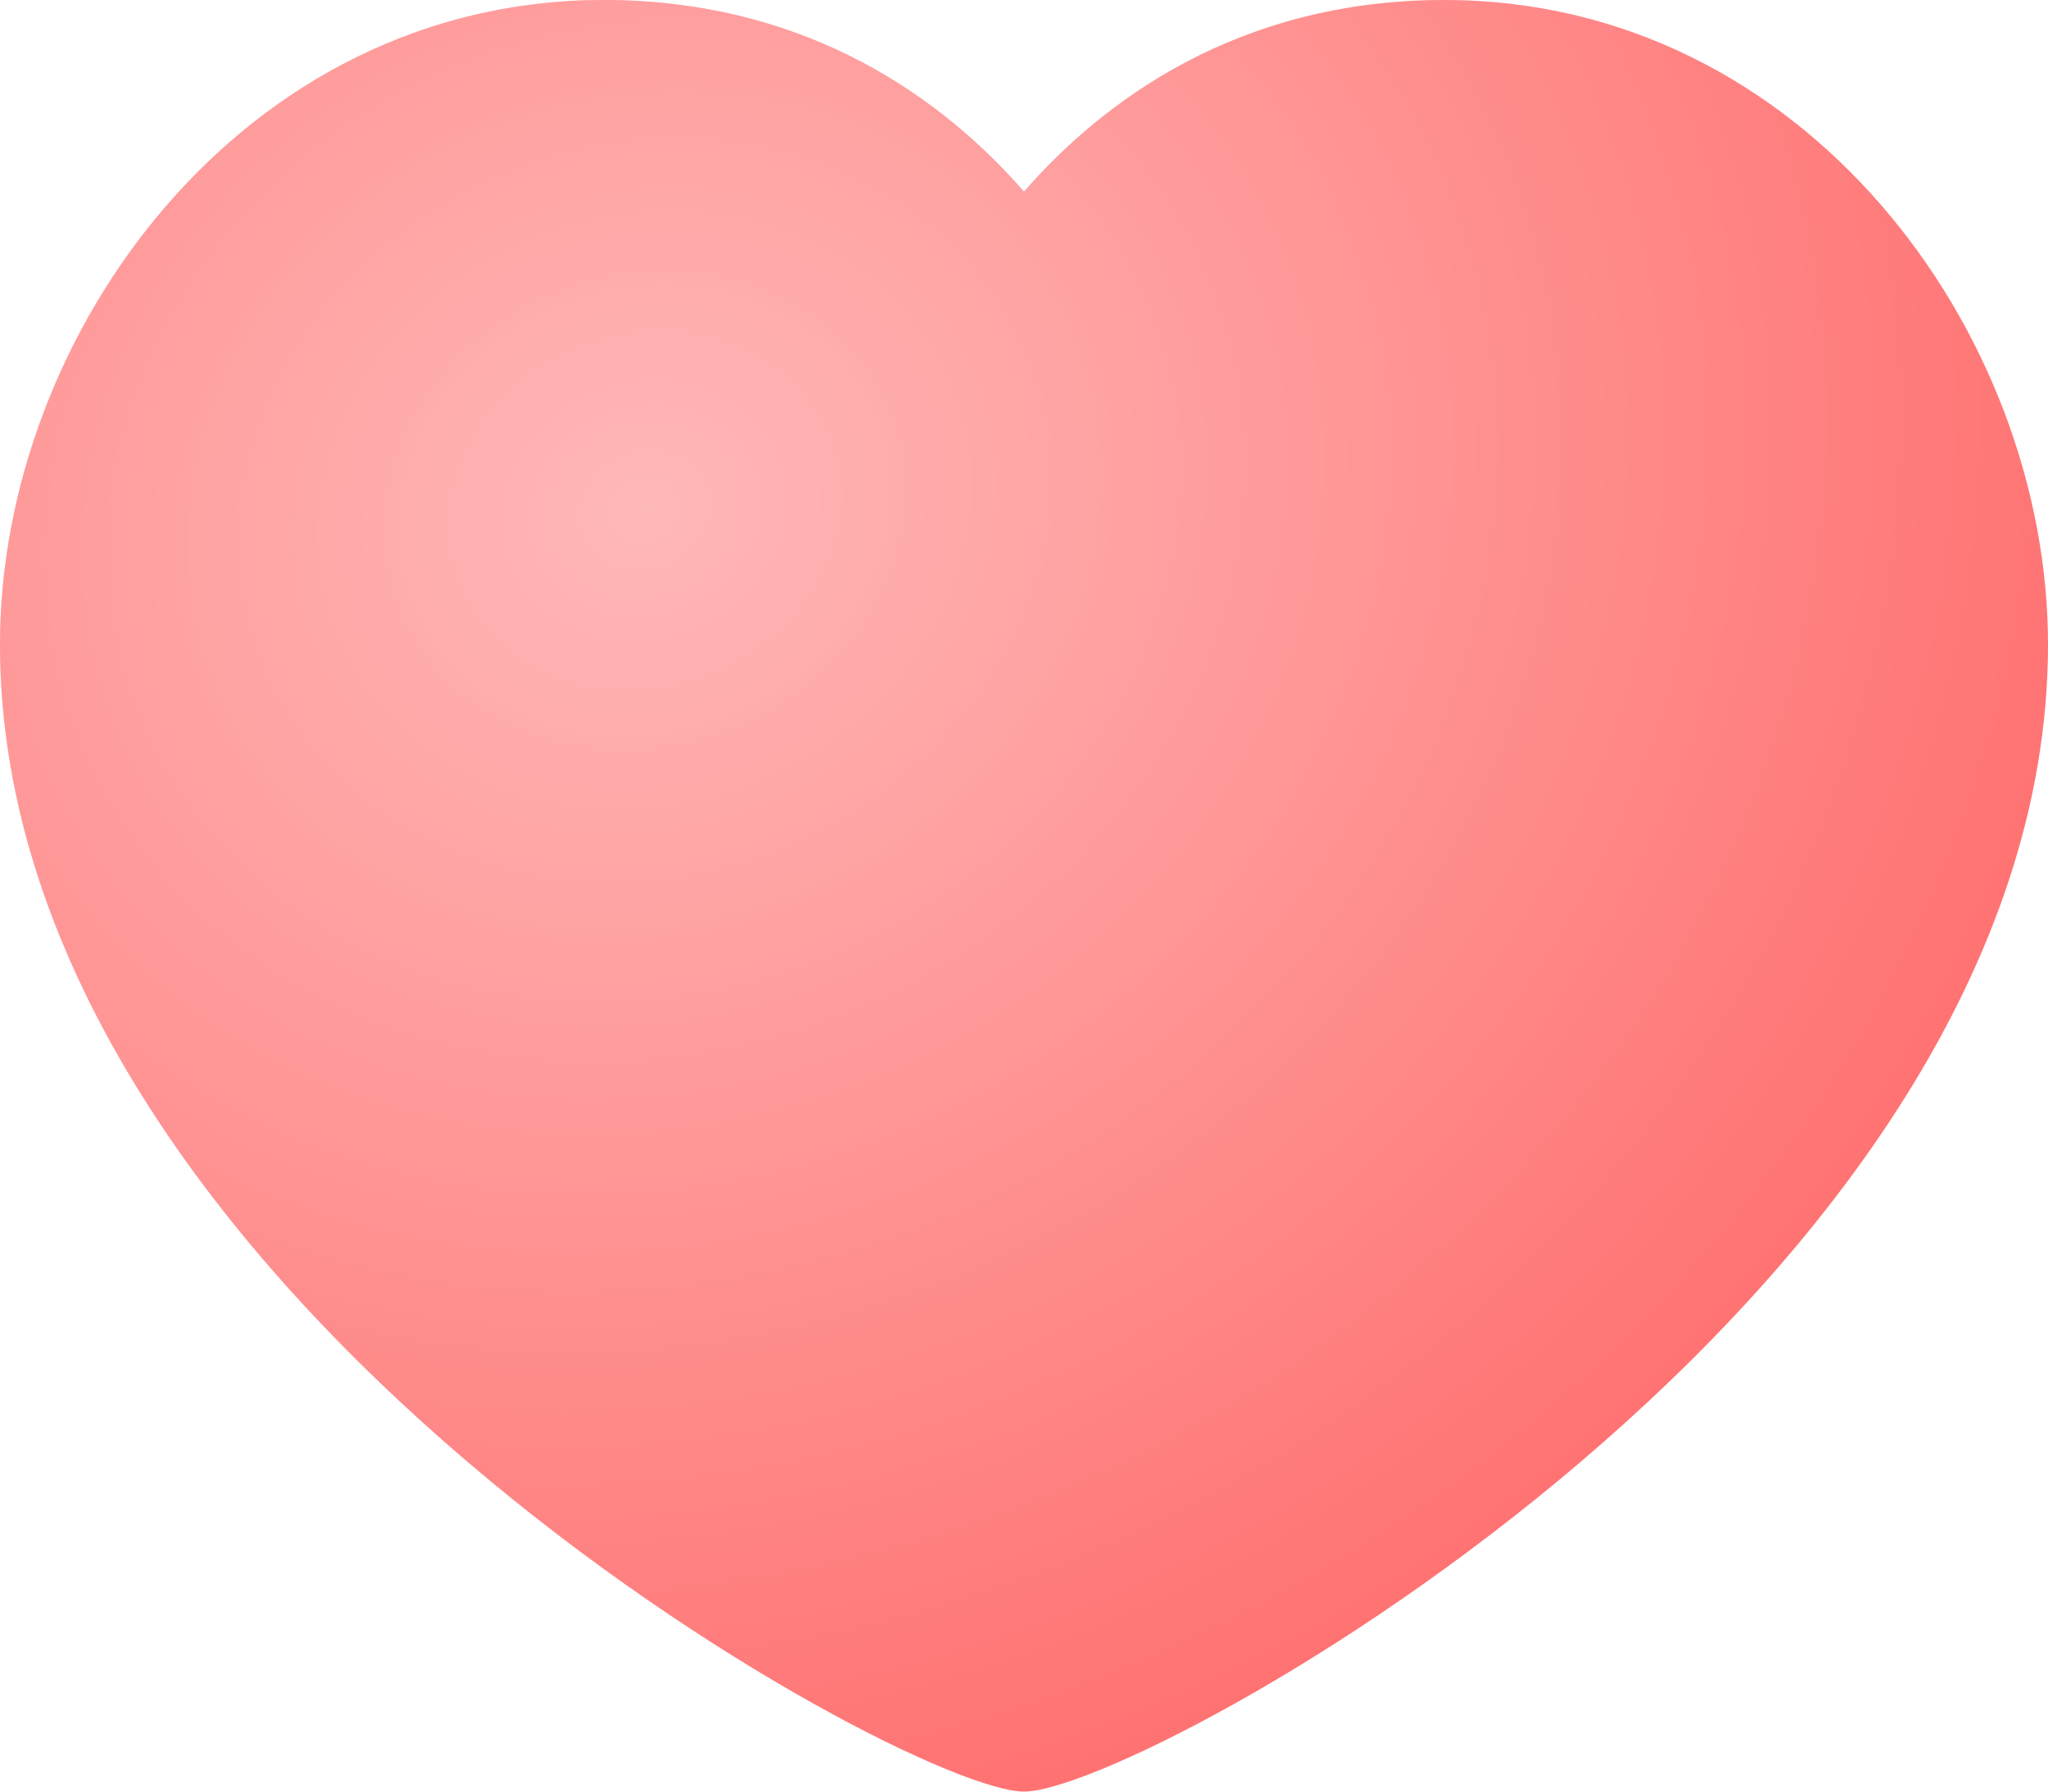
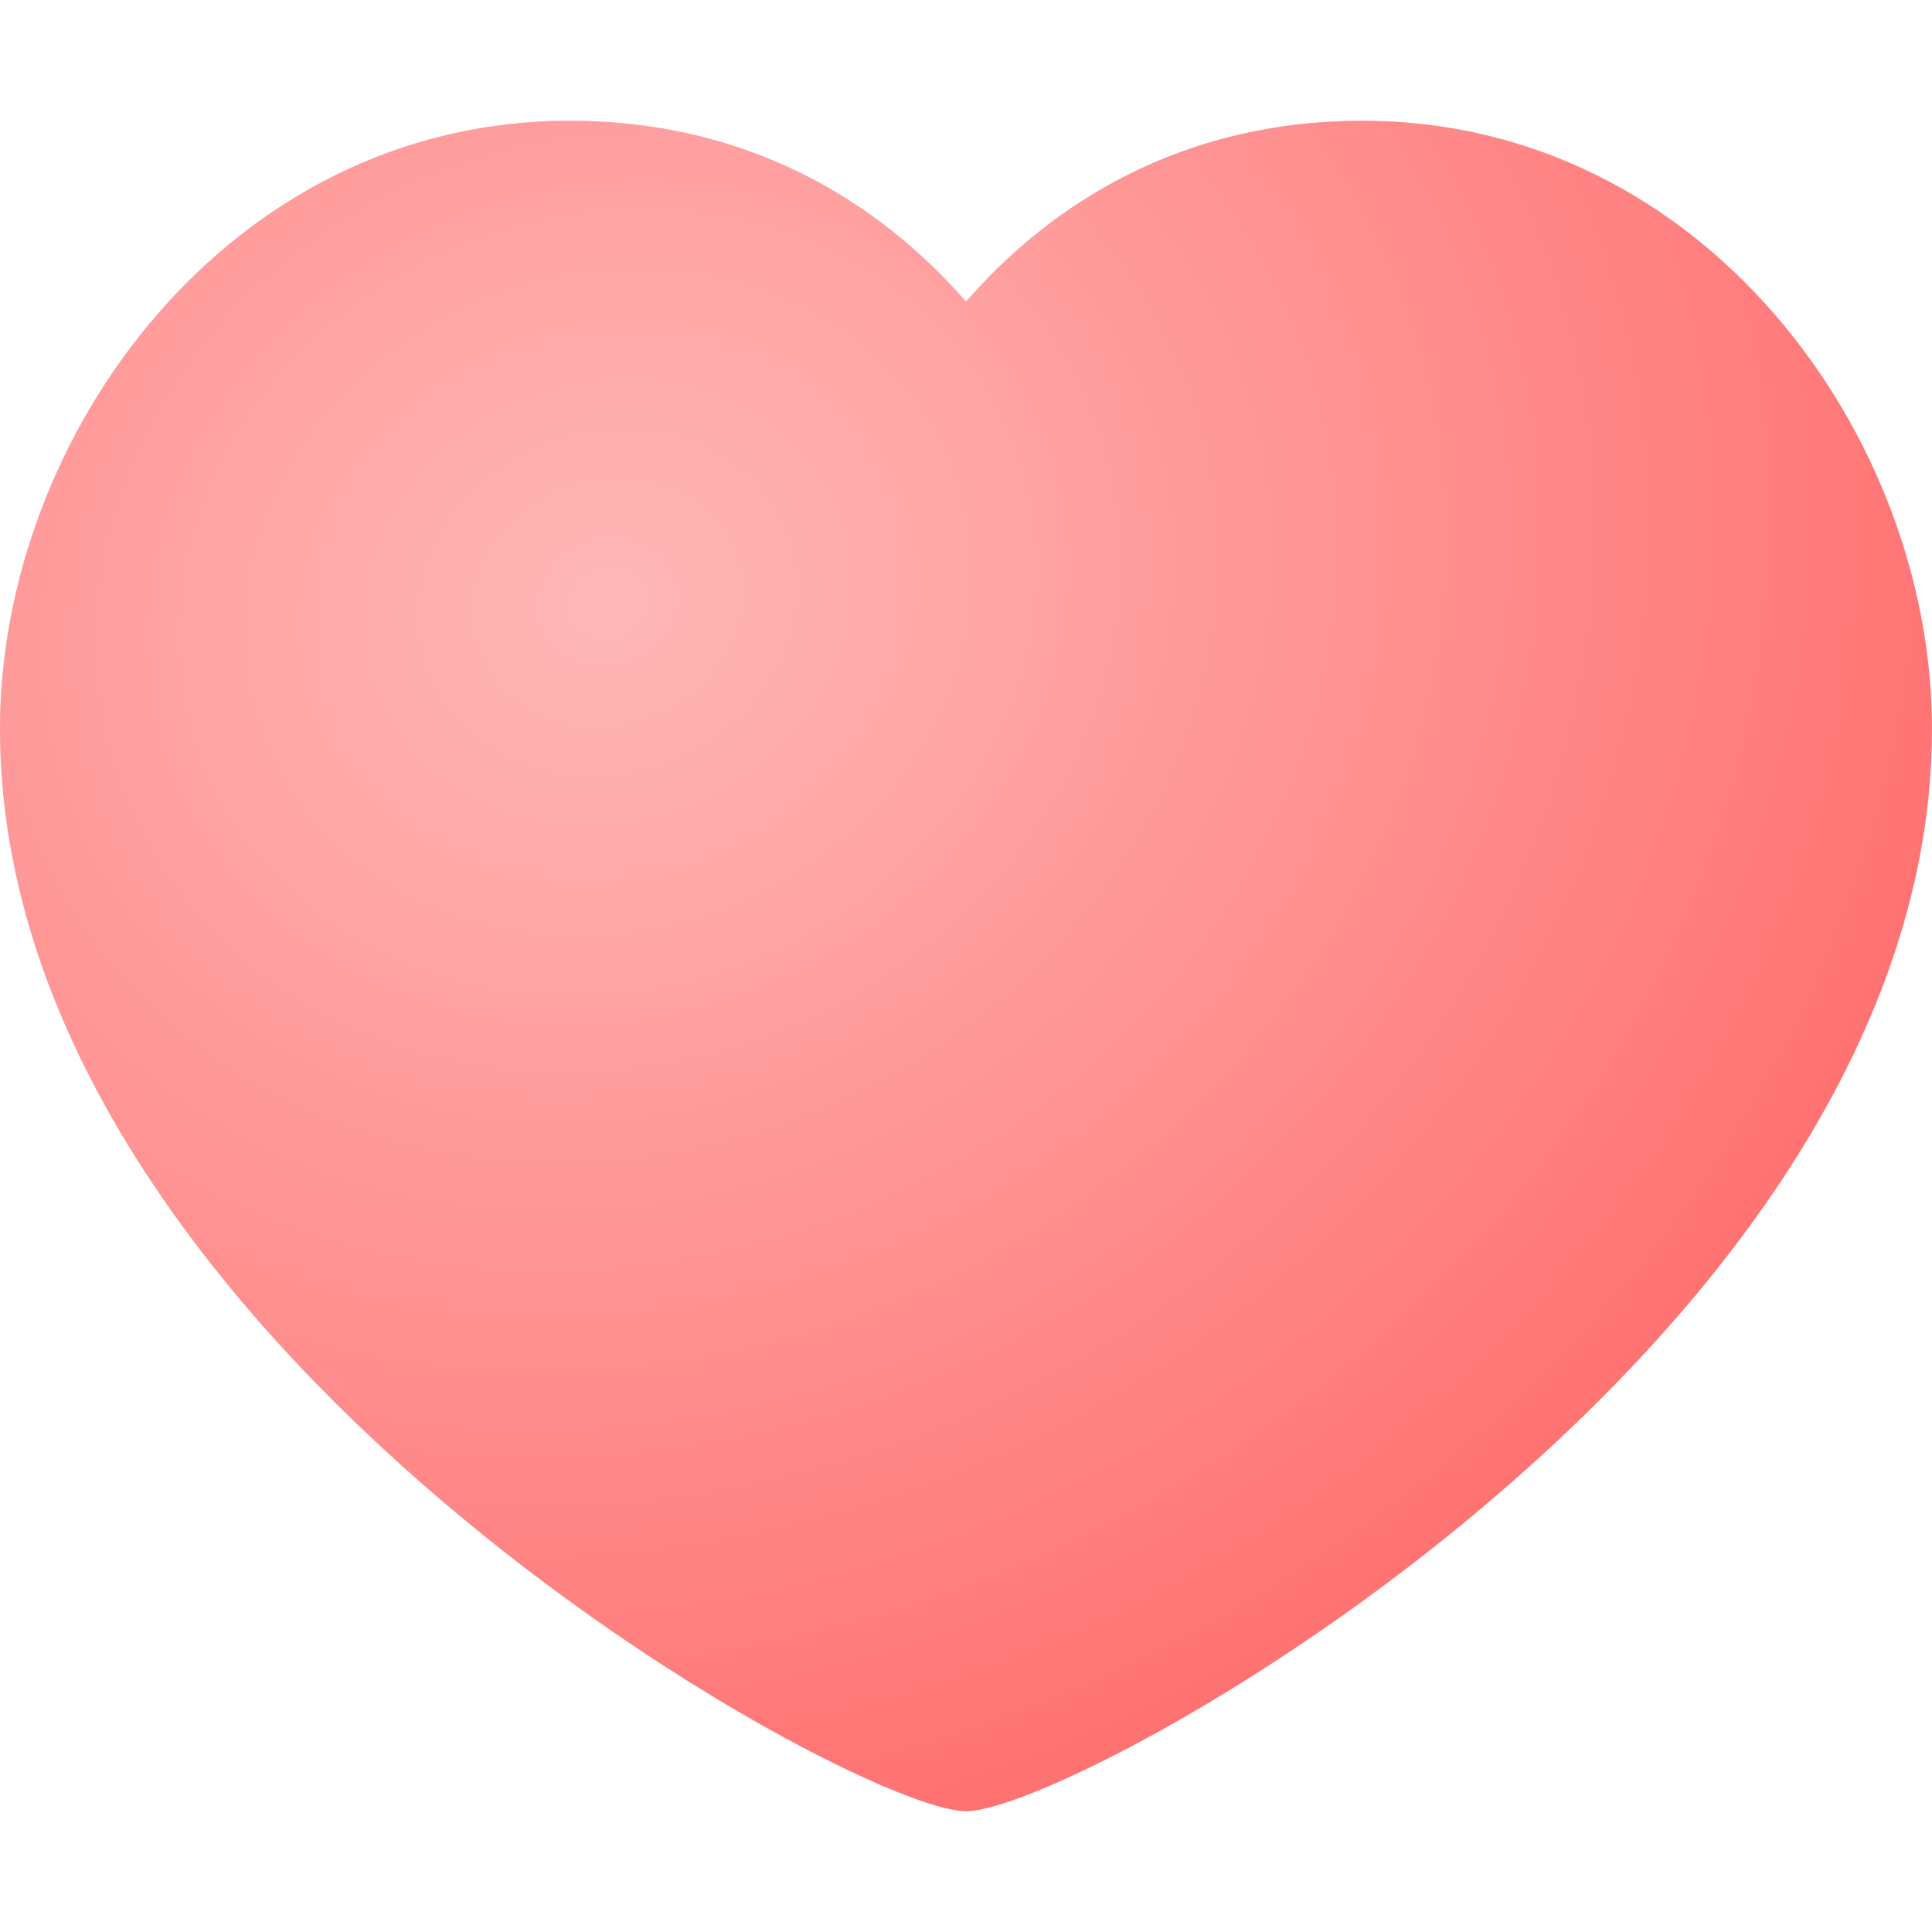
- <svg xmlns="http://www.w3.org/2000/svg" width="16" height="14" viewBox="0 0 16 14" fill="none">
+ <svg xmlns="http://www.w3.org/2000/svg" width="32" height="32" viewBox="0 0 16 14" fill="none">
  <g id="ic_heart">
    <path fill-rule="evenodd" clip-rule="evenodd" d="M8 1.498C8.613 0.793 9.671 0 11.285 0C14.105 0 16 2.606 16 5.035C16 10.113 8.935 14 8 14C7.065 14 0 10.11 0 5.035C0 2.609 1.893 0 4.715 0C6.329 0 7.387 0.793 8 1.498Z" fill="#FF7171" />
    <path fill-rule="evenodd" clip-rule="evenodd" d="M8 1.498C8.613 0.793 9.671 0 11.285 0C14.105 0 16 2.606 16 5.035C16 10.113 8.935 14 8 14C7.065 14 0 10.11 0 5.035C0 2.609 1.893 0 4.715 0C6.329 0 7.387 0.793 8 1.498Z" fill="url(#paint0_radial_616_5430)" fill-opacity="0.5" />
  </g>
  <defs>
    <radialGradient id="paint0_radial_616_5430" cx="0" cy="0" r="1" gradientUnits="userSpaceOnUse" gradientTransform="translate(5 4) rotate(73.3008) scale(10.4403 11.9318)">
      <stop stop-color="white" />
      <stop offset="1" stop-color="white" stop-opacity="0" />
    </radialGradient>
  </defs>
</svg>
